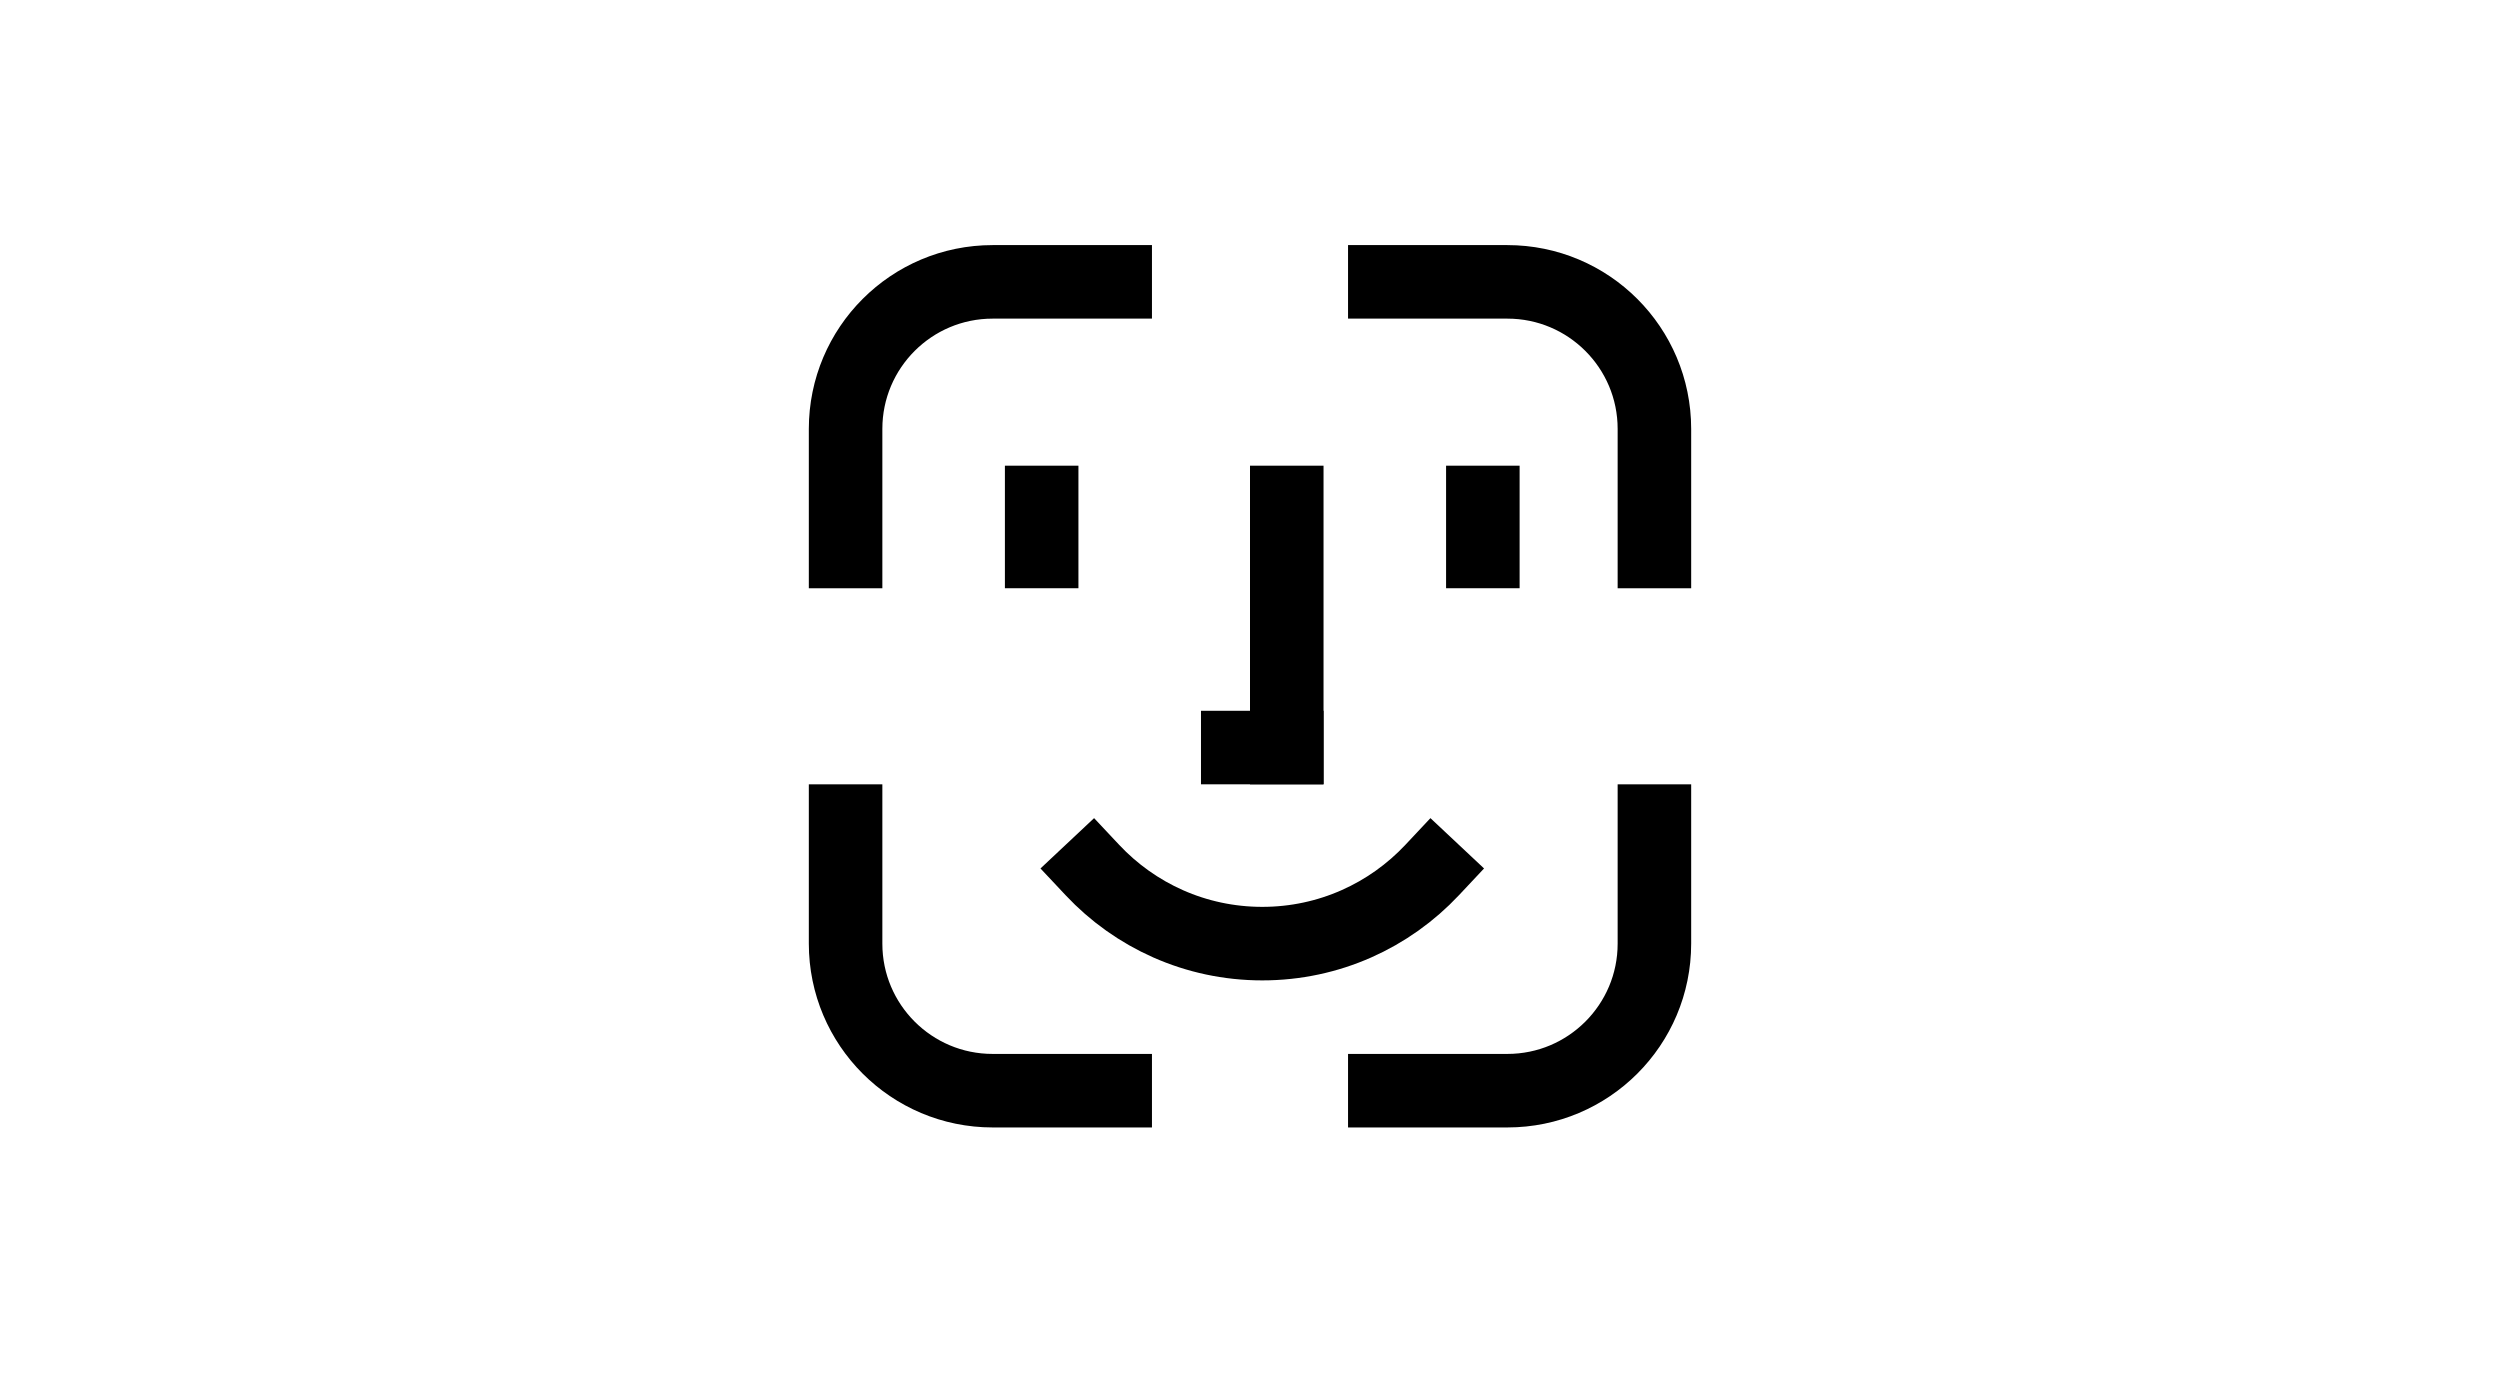
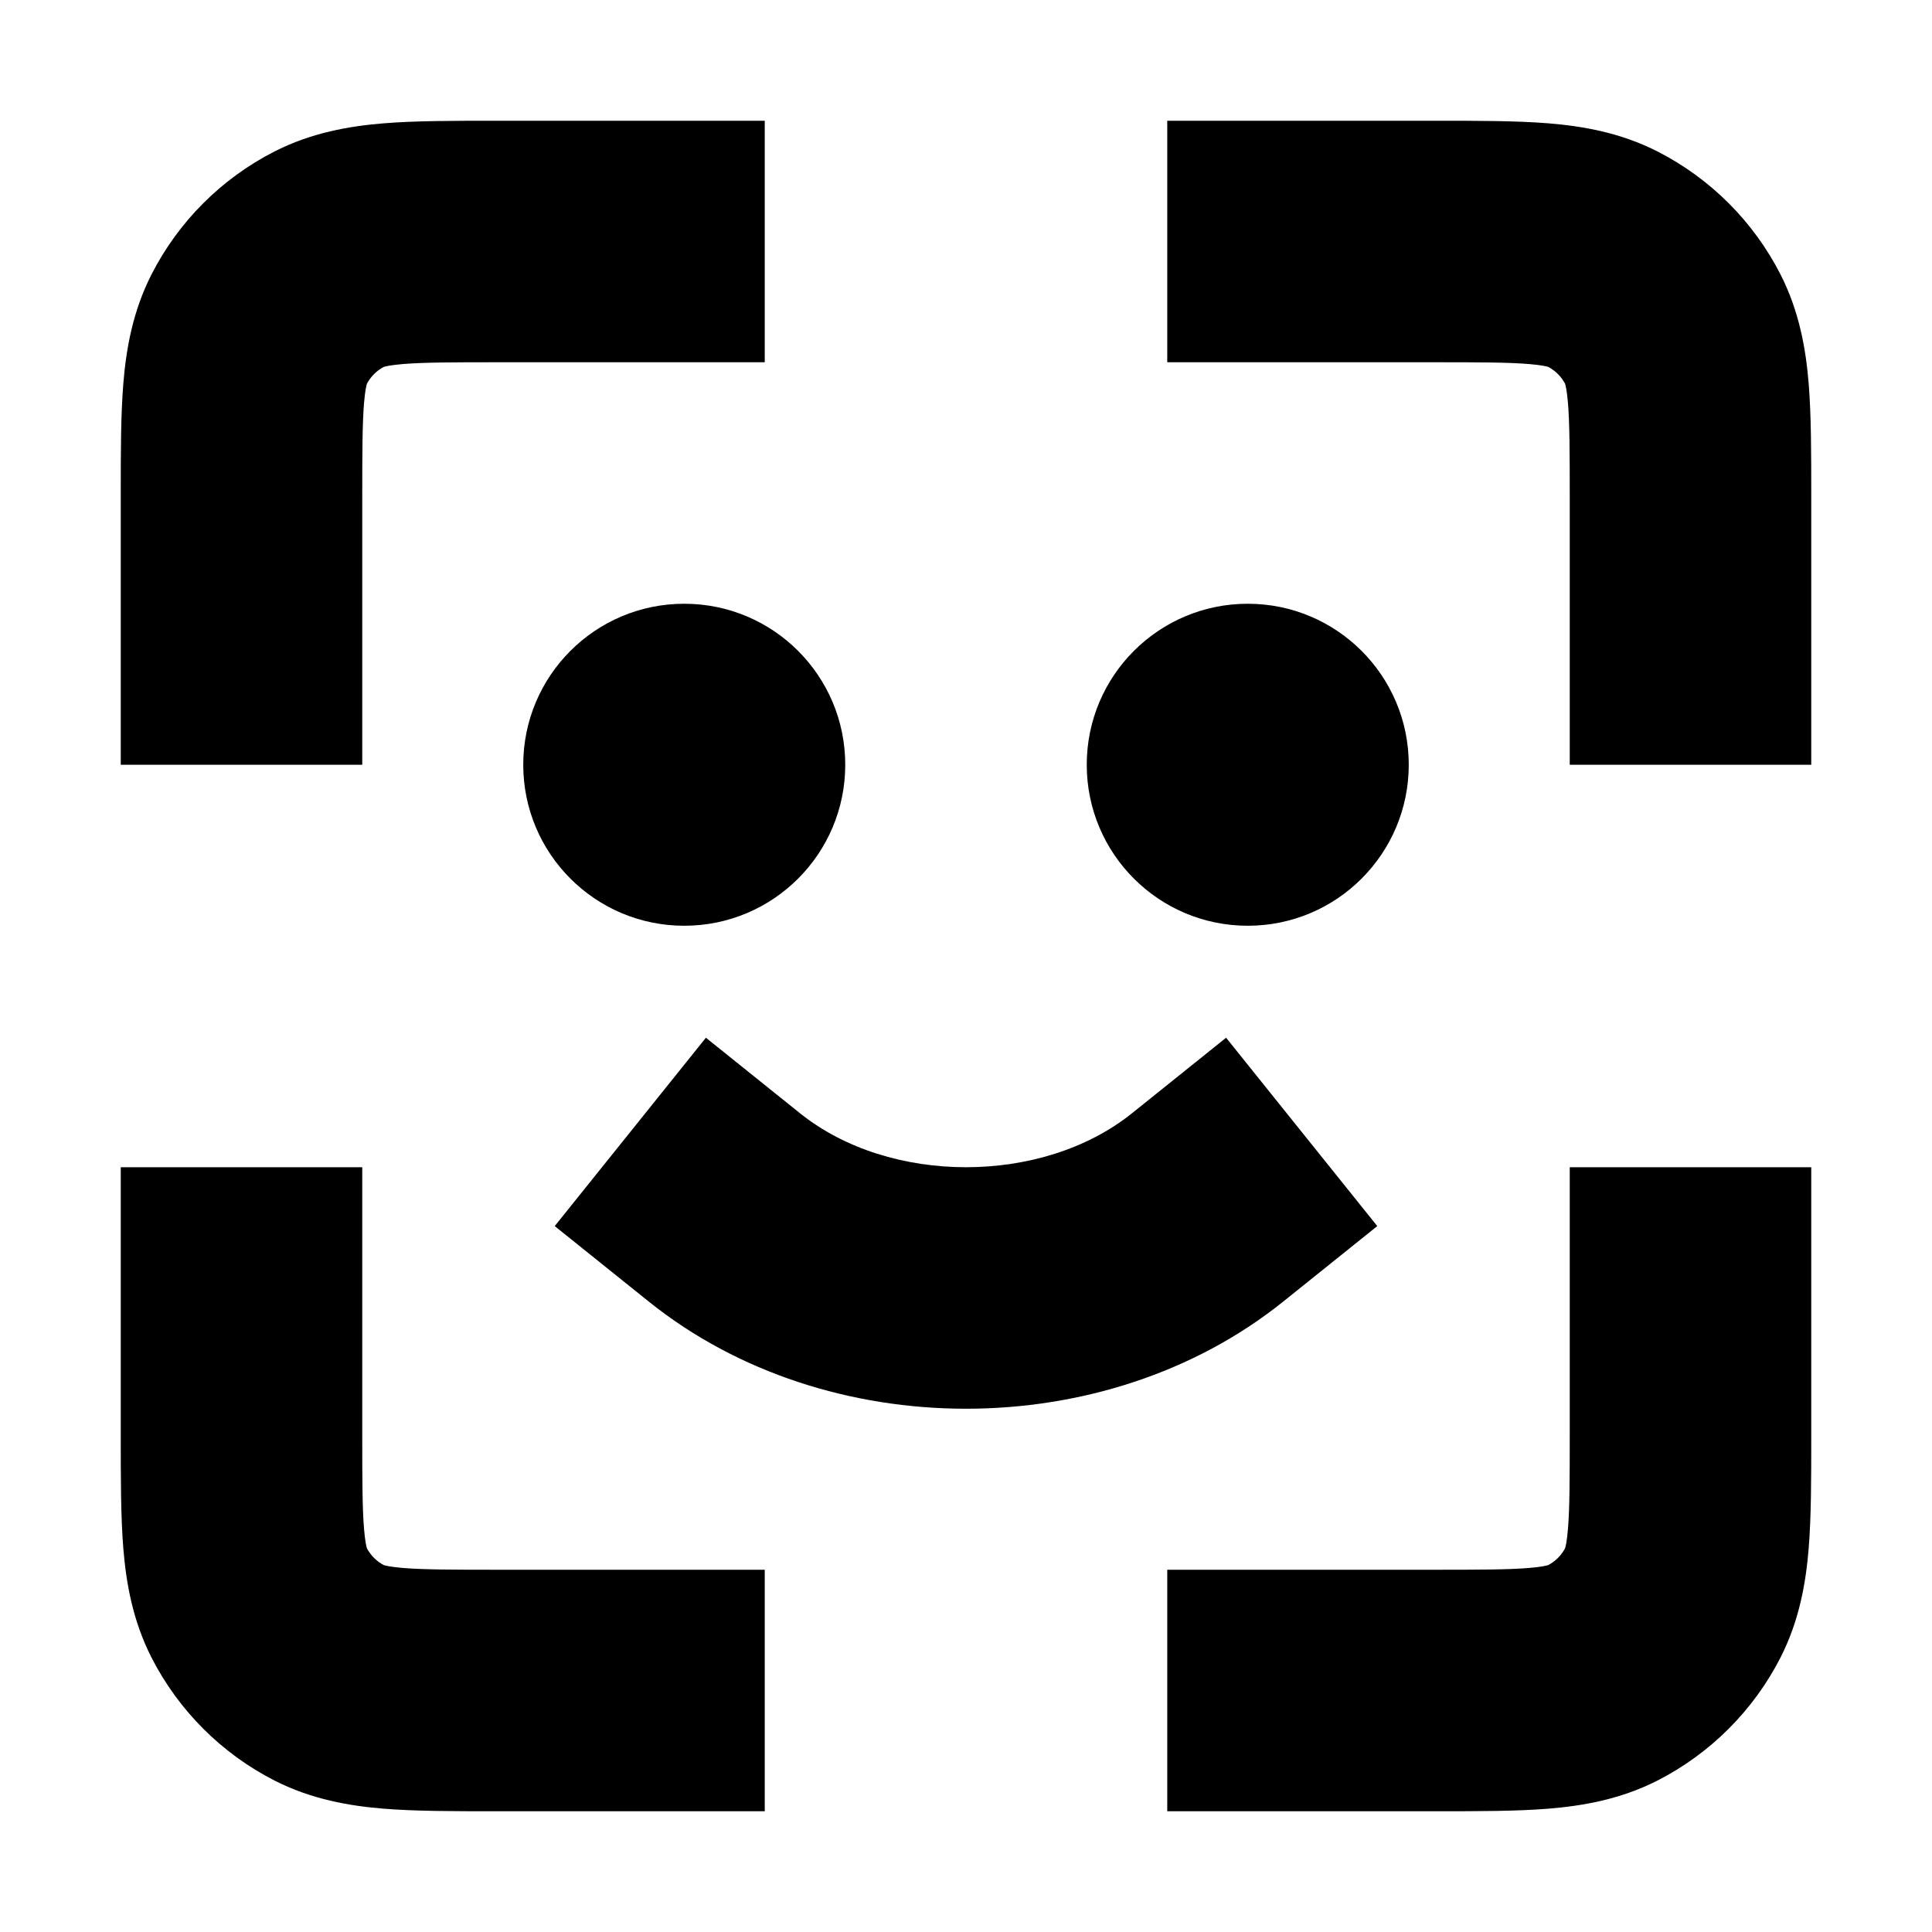
- <svg xmlns="http://www.w3.org/2000/svg" width="102" height="56" viewBox="0 0 102 56" fill="none">
-   <rect x="41" y="19" width="3" height="5" fill="black" />
-   <rect x="49" y="32" width="3" height="5" transform="rotate(-90 49 32)" fill="black" />
-   <rect x="59" y="19" width="3" height="5" fill="black" />
-   <rect x="51" y="19" width="3" height="13" fill="black" />
-   <path d="M44.572 35.5C46.305 37.346 48.768 38.5 51.501 38.5C54.233 38.5 56.696 37.346 58.429 35.5" stroke="black" stroke-width="3" stroke-linecap="square" />
-   <path d="M34.5 24V17.5C34.5 14.186 37.186 11.5 40.5 11.5H47" stroke="black" stroke-width="3" />
-   <path d="M67.5 24V17.5C67.5 14.186 64.814 11.5 61.5 11.5H55" stroke="black" stroke-width="3" />
-   <path d="M34.5 32V38.5C34.5 41.814 37.186 44.5 40.5 44.5H47" stroke="black" stroke-width="3" />
-   <path d="M67.5 32V38.5C67.5 41.814 64.814 44.5 61.5 44.5H55" stroke="black" stroke-width="3" />
+ <svg xmlns="http://www.w3.org/2000/svg" width="24" height="24" viewBox="0 0 24 24" fill="none">
+   <g id="Medium/Face ID">
+     <g id="Shape">
+       <path d="M6.148 1.5L9.5 1.5V4.5H6.2C5.615 4.5 5.267 4.501 5.009 4.522C4.851 4.535 4.785 4.552 4.767 4.558C4.678 4.605 4.605 4.678 4.558 4.767C4.552 4.785 4.535 4.851 4.522 5.009C4.501 5.267 4.5 5.615 4.5 6.2V9.5H1.5L1.5 6.148C1.5 5.633 1.5 5.16 1.532 4.764C1.567 4.338 1.647 3.872 1.881 3.411C2.217 2.752 2.752 2.217 3.411 1.881C3.872 1.647 4.338 1.567 4.764 1.532C5.16 1.5 5.633 1.5 6.148 1.5Z" fill="black" />
+       <path d="M4.5 14.5V17.8C4.5 18.385 4.501 18.733 4.522 18.991C4.535 19.149 4.552 19.215 4.558 19.233C4.605 19.322 4.678 19.395 4.767 19.442C4.785 19.448 4.851 19.465 5.009 19.478C5.267 19.499 5.615 19.5 6.2 19.5H9.5V22.5L6.148 22.5C5.633 22.5 5.16 22.5 4.764 22.468C4.338 22.433 3.872 22.353 3.411 22.119C2.752 21.783 2.217 21.247 1.881 20.589C1.647 20.128 1.567 19.662 1.532 19.236C1.5 18.84 1.5 18.367 1.5 17.852L1.5 14.5H4.5Z" fill="black" />
+       <path d="M17.8 4.5C18.385 4.5 18.733 4.501 18.991 4.522C19.149 4.535 19.215 4.552 19.233 4.558C19.322 4.605 19.395 4.678 19.442 4.767C19.448 4.785 19.465 4.851 19.478 5.009C19.499 5.267 19.5 5.615 19.5 6.2V9.5H22.5L22.5 6.148C22.5 5.633 22.5 5.16 22.468 4.764C22.433 4.338 22.353 3.872 22.119 3.411C21.783 2.752 21.247 2.217 20.589 1.881C20.128 1.647 19.662 1.567 19.236 1.532C18.84 1.5 18.367 1.5 17.852 1.5L14.5 1.5V4.5L17.8 4.5Z" fill="black" />
+       <path d="M22.5 14.5L22.5 17.852C22.5 18.367 22.5 18.84 22.468 19.236C22.433 19.662 22.353 20.128 22.119 20.589C21.783 21.247 21.247 21.783 20.589 22.119C20.128 22.353 19.662 22.433 19.236 22.468C18.84 22.5 18.368 22.5 17.853 22.5L14.5 22.5V19.5H17.8C18.385 19.5 18.733 19.499 18.991 19.478C19.149 19.465 19.215 19.448 19.233 19.442C19.322 19.395 19.395 19.322 19.442 19.233C19.448 19.215 19.465 19.149 19.478 18.991C19.499 18.733 19.5 18.385 19.5 17.8V14.5H22.5Z" fill="black" />
+       <path d="M15.5 11.5C16.605 11.5 17.5 10.605 17.5 9.5C17.5 8.395 16.605 7.5 15.5 7.5C14.395 7.5 13.5 8.395 13.5 9.5C13.5 10.605 14.395 11.5 15.5 11.5Z" fill="black" />
+       <path d="M10.5 9.5C10.5 10.605 9.605 11.5 8.5 11.5C7.395 11.5 6.5 10.605 6.5 9.5C6.5 8.395 7.395 7.5 8.5 7.5C9.605 7.5 10.5 8.395 10.5 9.5Z" fill="black" />
+       <path d="M9.939 13.83L8.769 12.891L6.891 15.231L8.061 16.17C10.271 17.943 13.729 17.943 15.939 16.17L17.109 15.231L15.231 12.891L14.061 13.83C12.948 14.723 11.052 14.723 9.939 13.83Z" fill="black" />
+     </g>
+   </g>
</svg>
